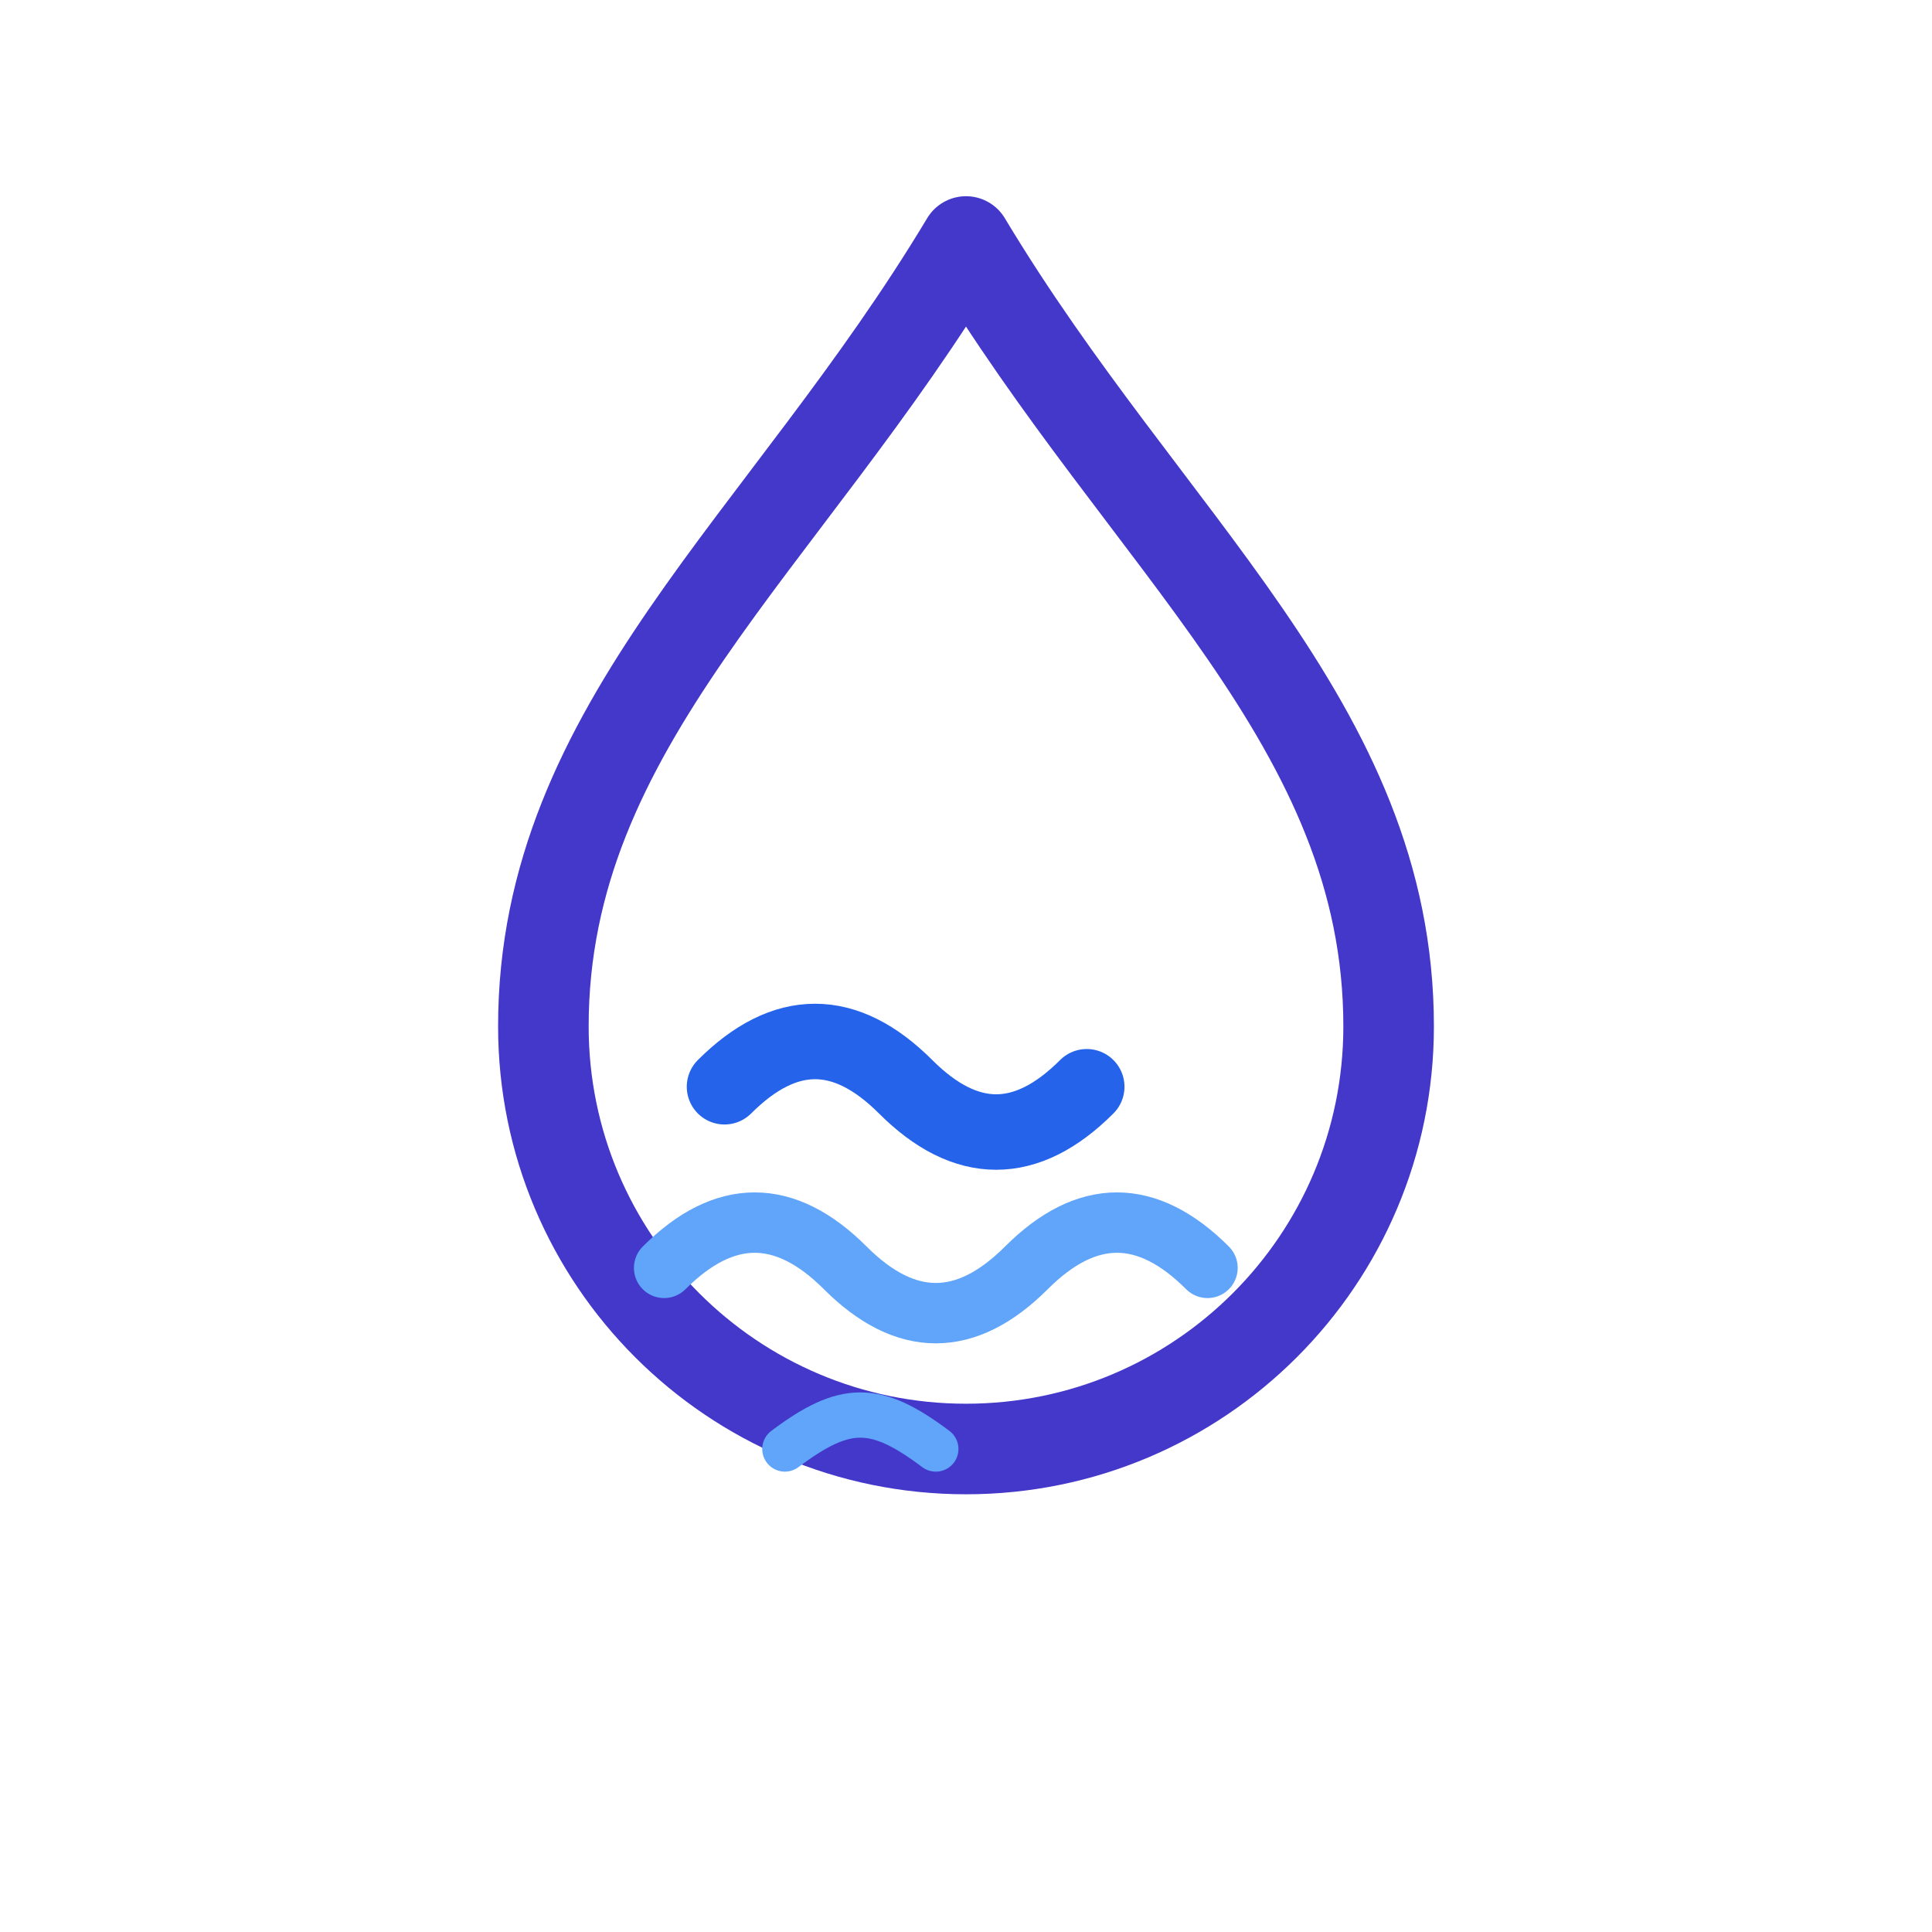
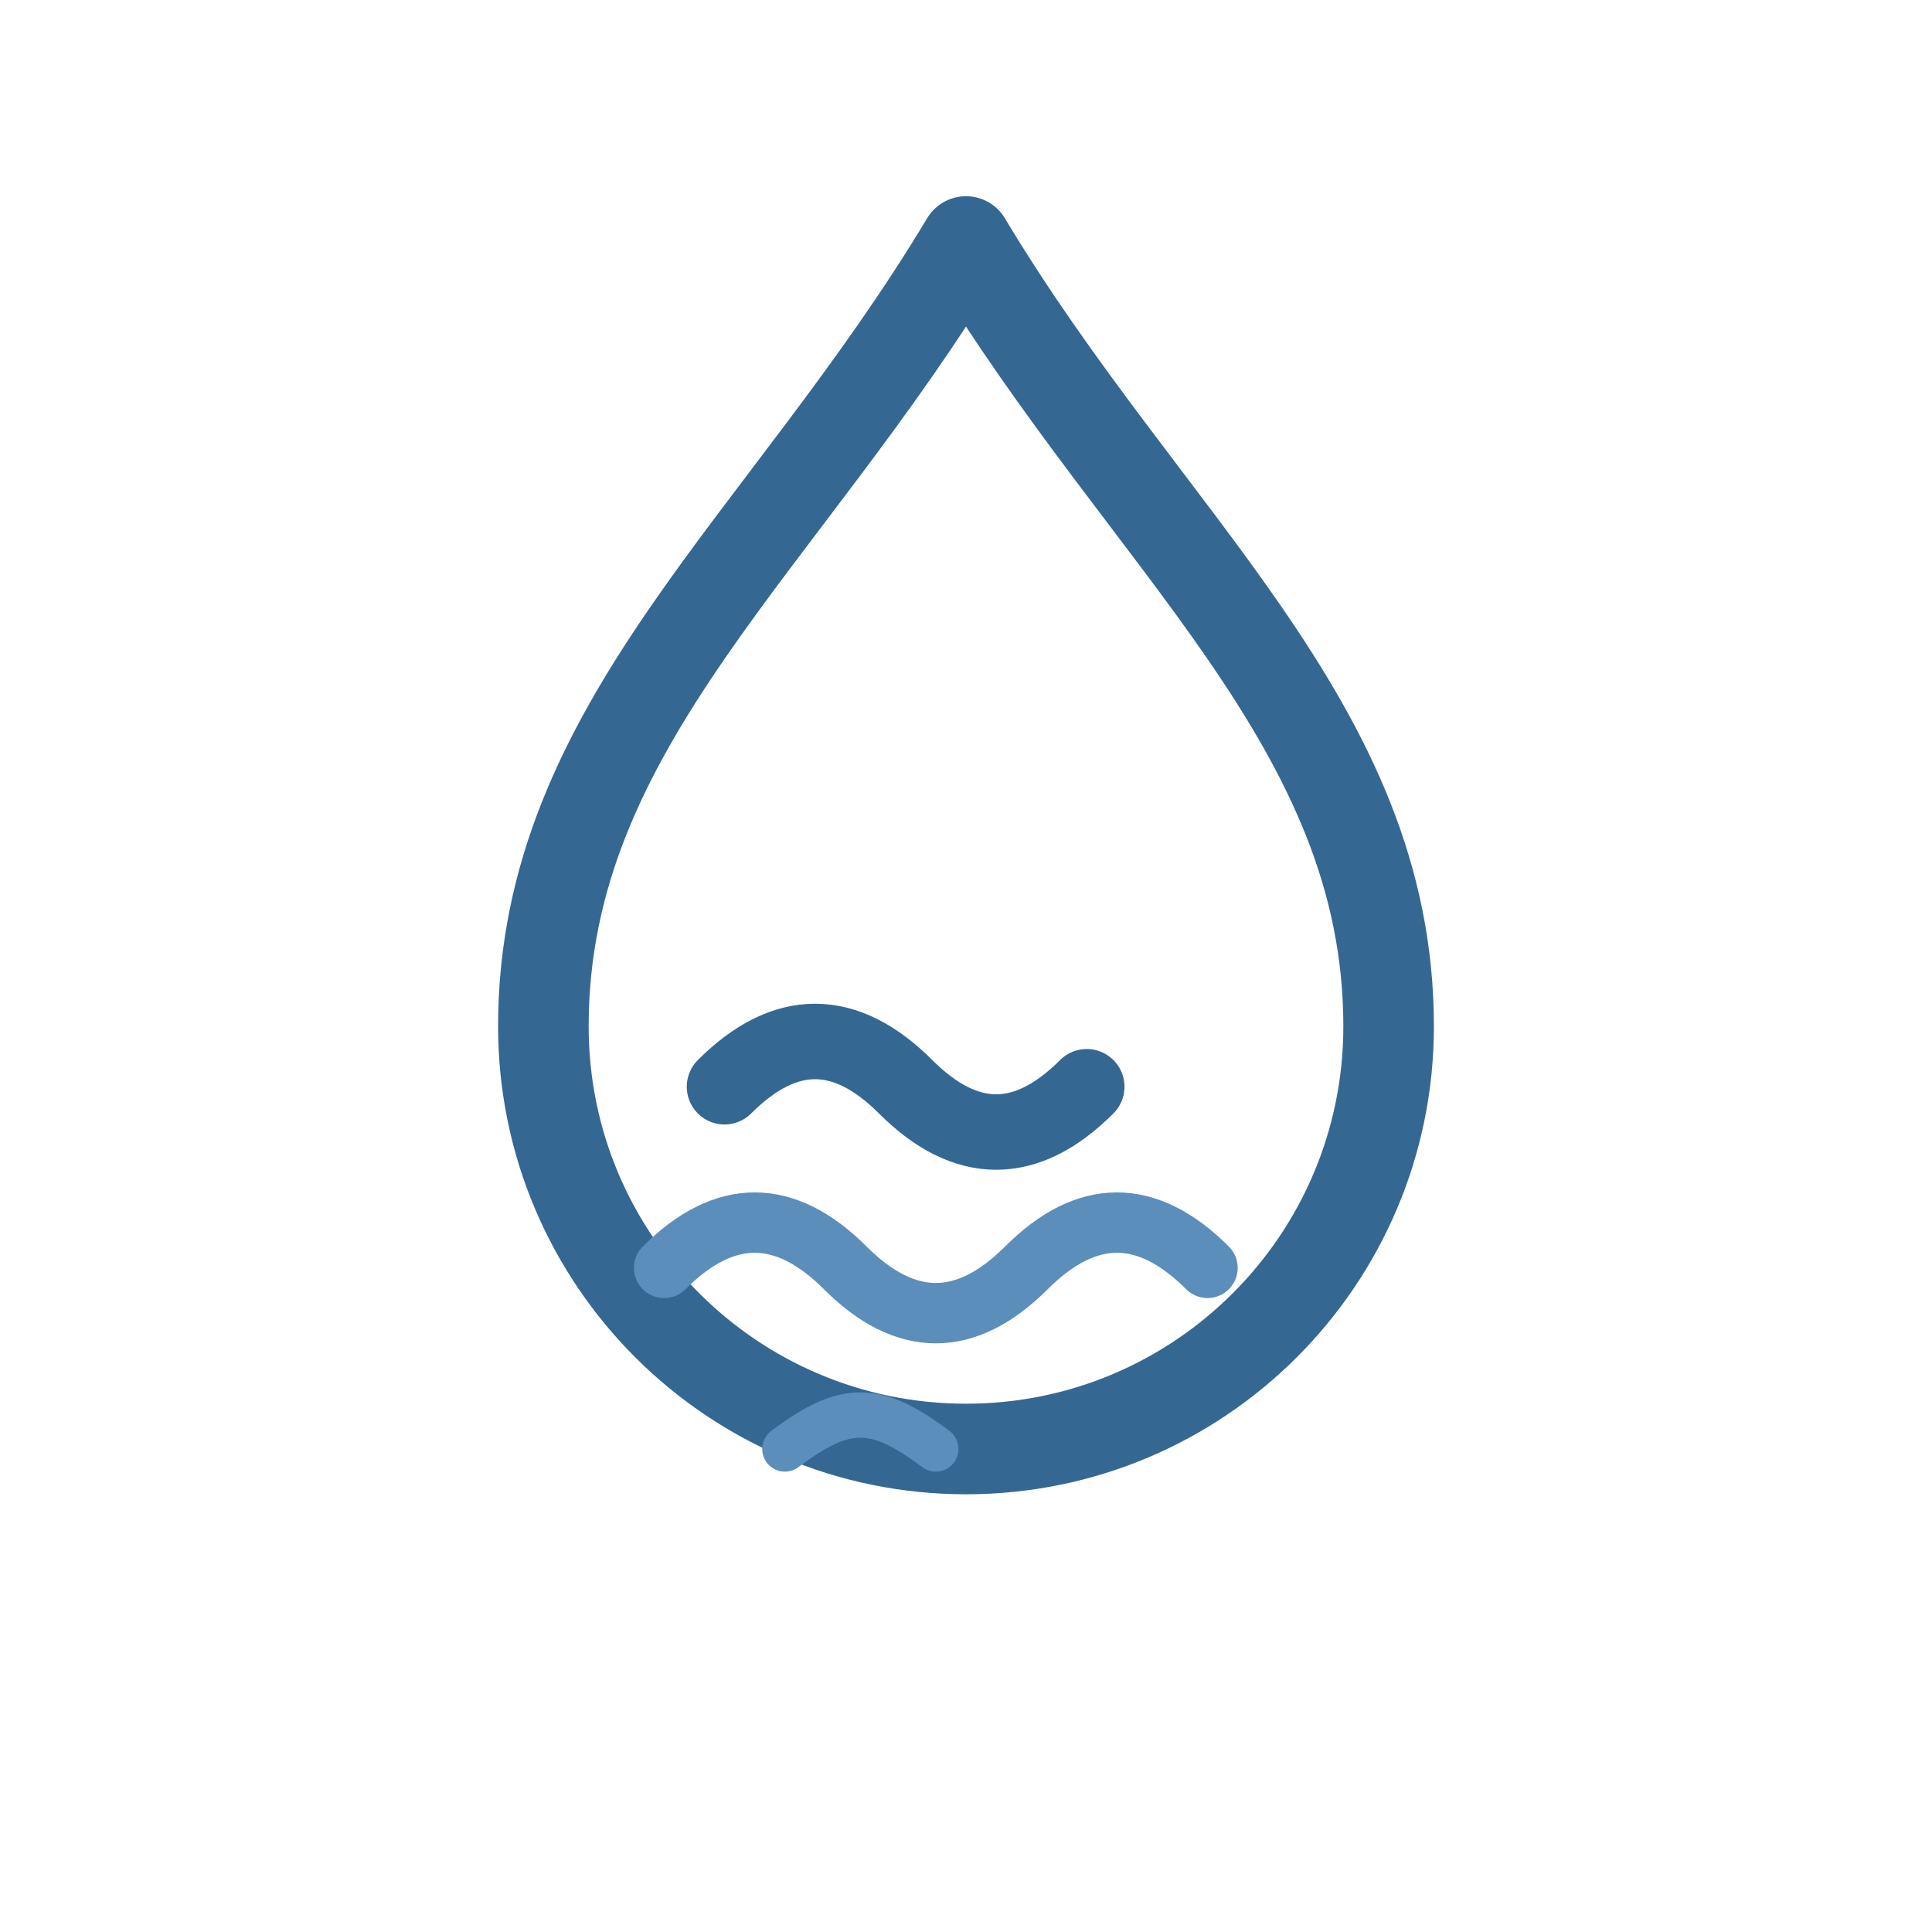
<svg xmlns="http://www.w3.org/2000/svg" width="64" height="64" viewBox="0 0 64 64" fill="none">
-   <path d="M32 8c6 10 14 16 14 26a14 14 0 1 1-28 0c0-10 8-16 14-26z" stroke="#4338CA" stroke-width="3" stroke-linecap="round" stroke-linejoin="round" />
-   <path d="M24 36c2-2 4-2 6 0s4 2 6 0" stroke="#2563EB" stroke-width="2.5" stroke-linecap="round" stroke-linejoin="round" />
-   <path d="M22 42c2-2 4-2 6 0s4 2 6 0 4-2 6 0" stroke="#60A5FA" stroke-width="2" stroke-linecap="round" stroke-linejoin="round" />
-   <path d="M26 48c2-1.5 3-1.5 5 0" stroke="#60A5FA" stroke-width="1.5" stroke-linecap="round" stroke-linejoin="round" />
+   <path d="M32 8c6 10 14 16 14 26a14 14 0 1 1-28 0c0-10 8-16 14-26z" stroke="#356793" stroke-width="3" stroke-linecap="round" stroke-linejoin="round" />
+   <path d="M24 36c2-2 4-2 6 0s4 2 6 0" stroke="#356793" stroke-width="2.5" stroke-linecap="round" stroke-linejoin="round" />
+   <path d="M22 42c2-2 4-2 6 0s4 2 6 0 4-2 6 0" stroke="#5C8EBC" stroke-width="2" stroke-linecap="round" stroke-linejoin="round" />
+   <path d="M26 48c2-1.5 3-1.5 5 0" stroke="#5C8EBC" stroke-width="1.5" stroke-linecap="round" stroke-linejoin="round" />
</svg>
